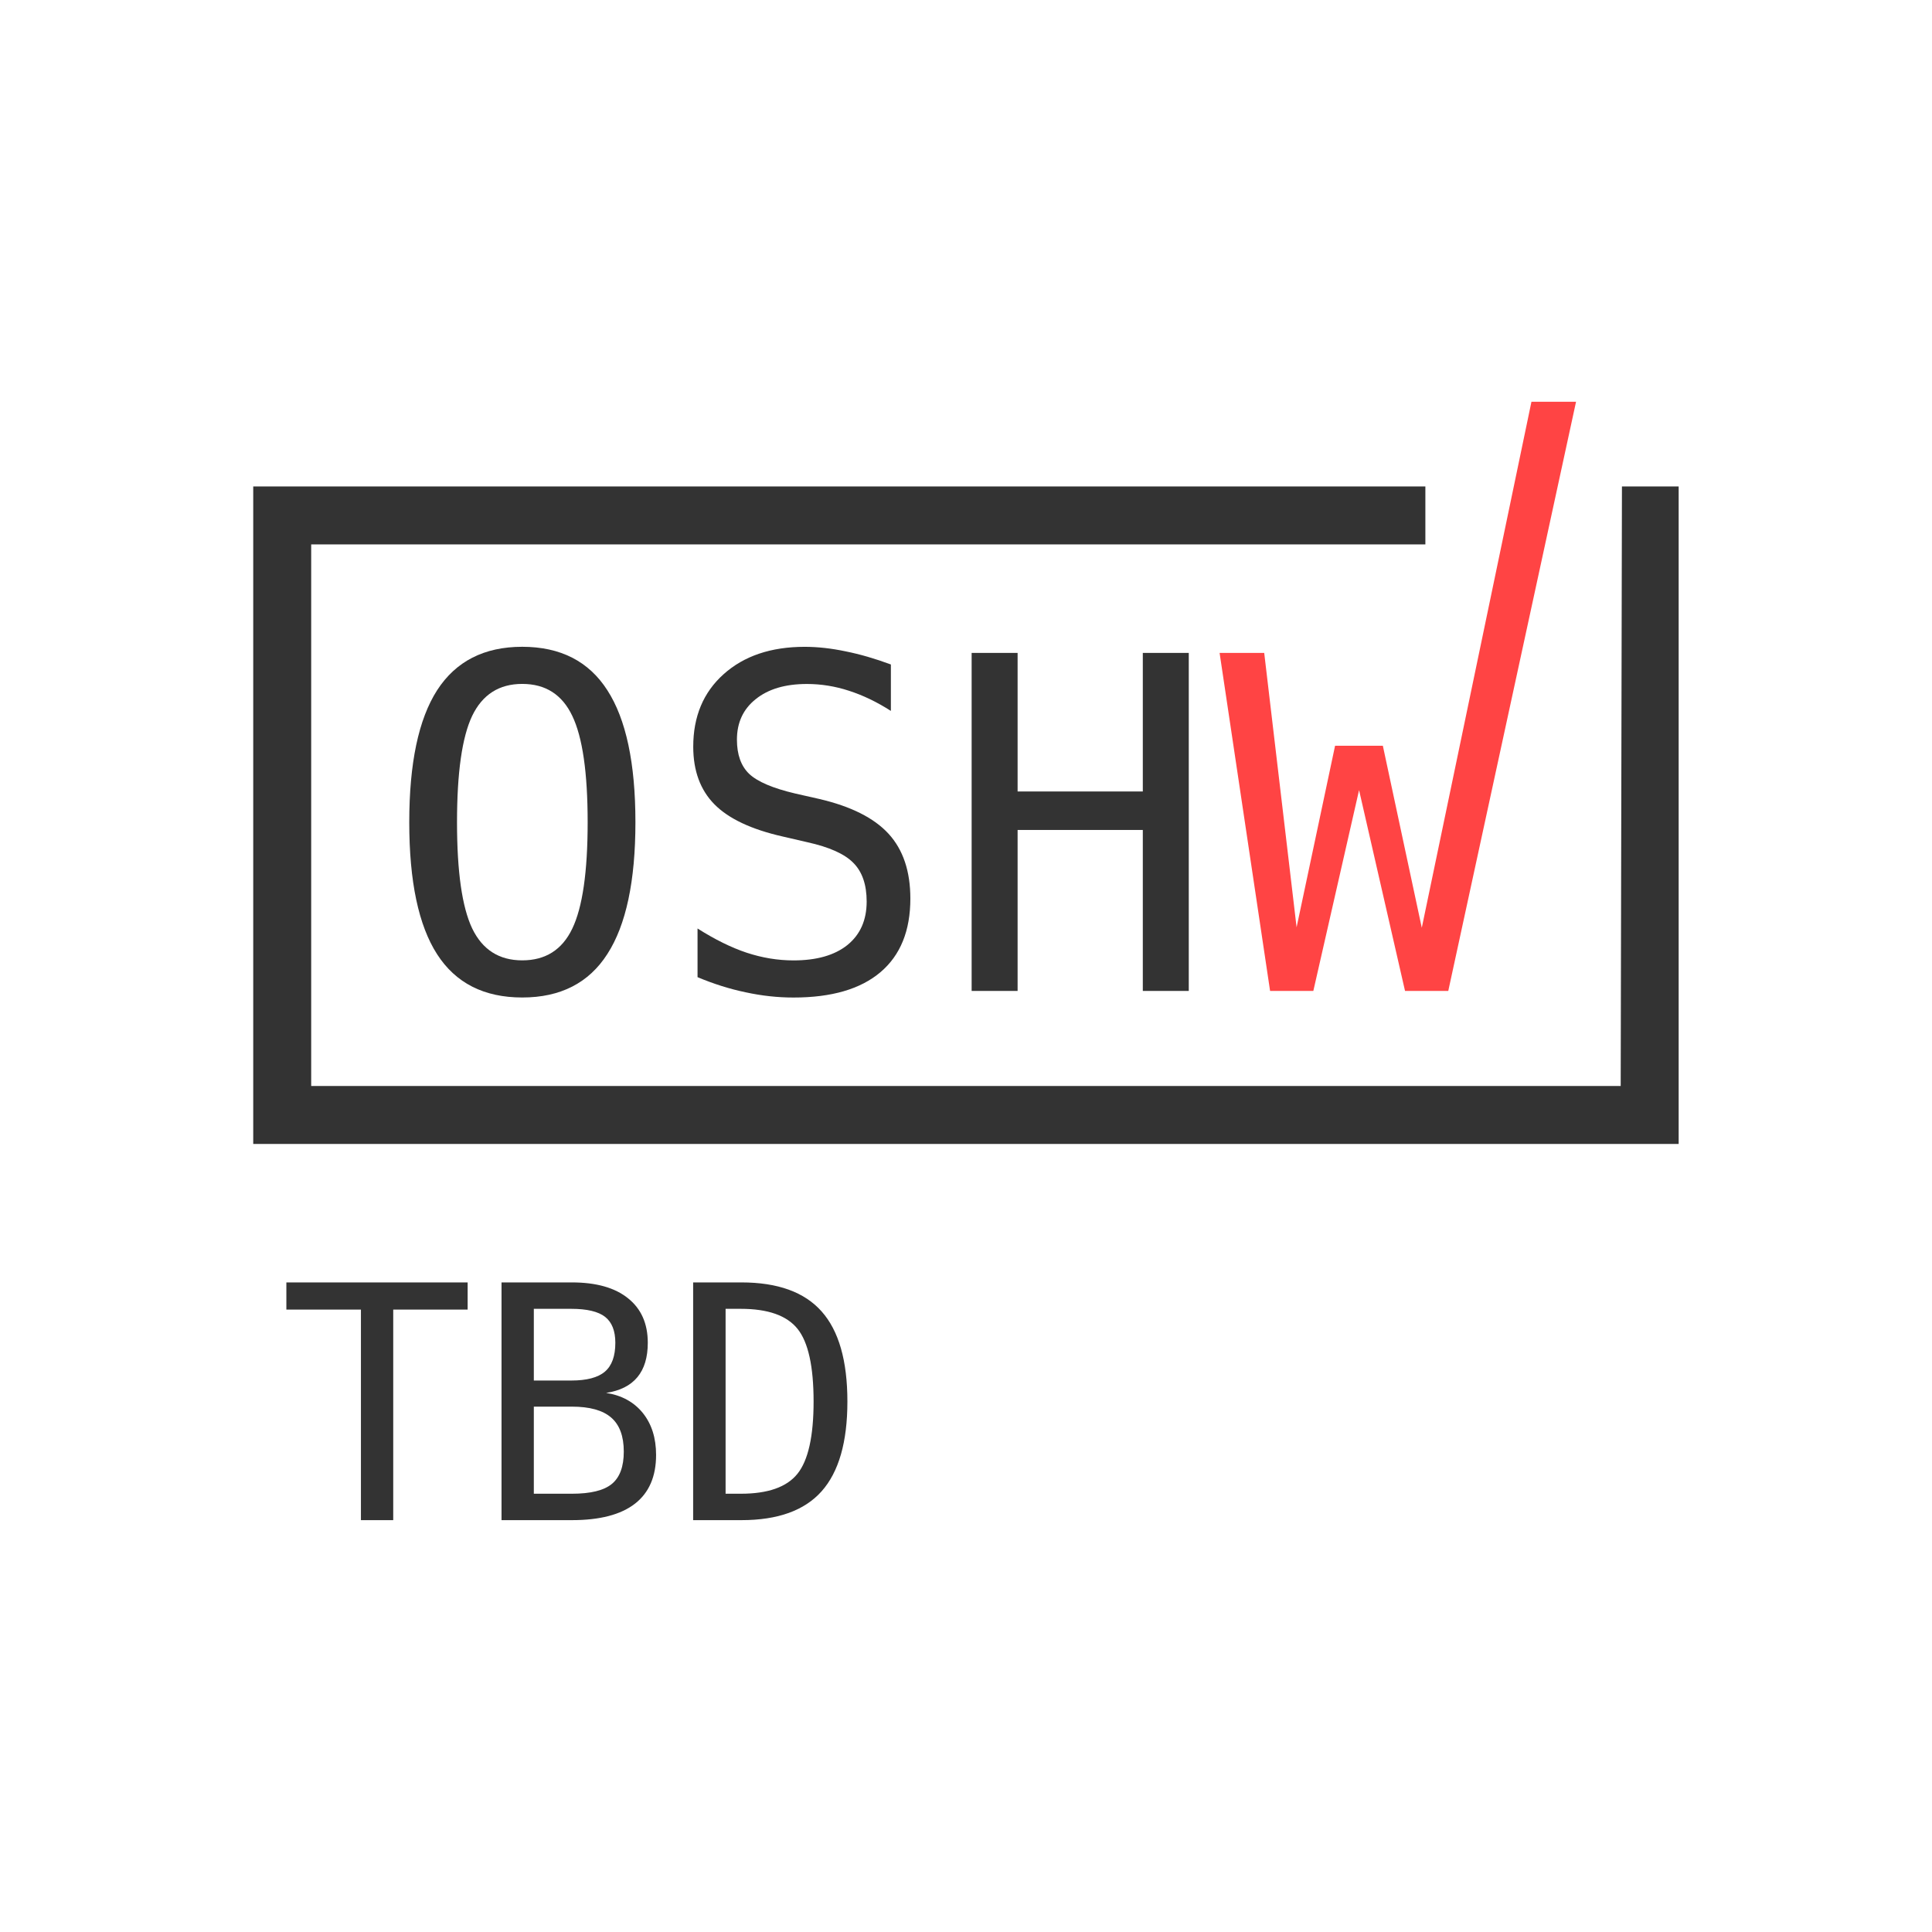
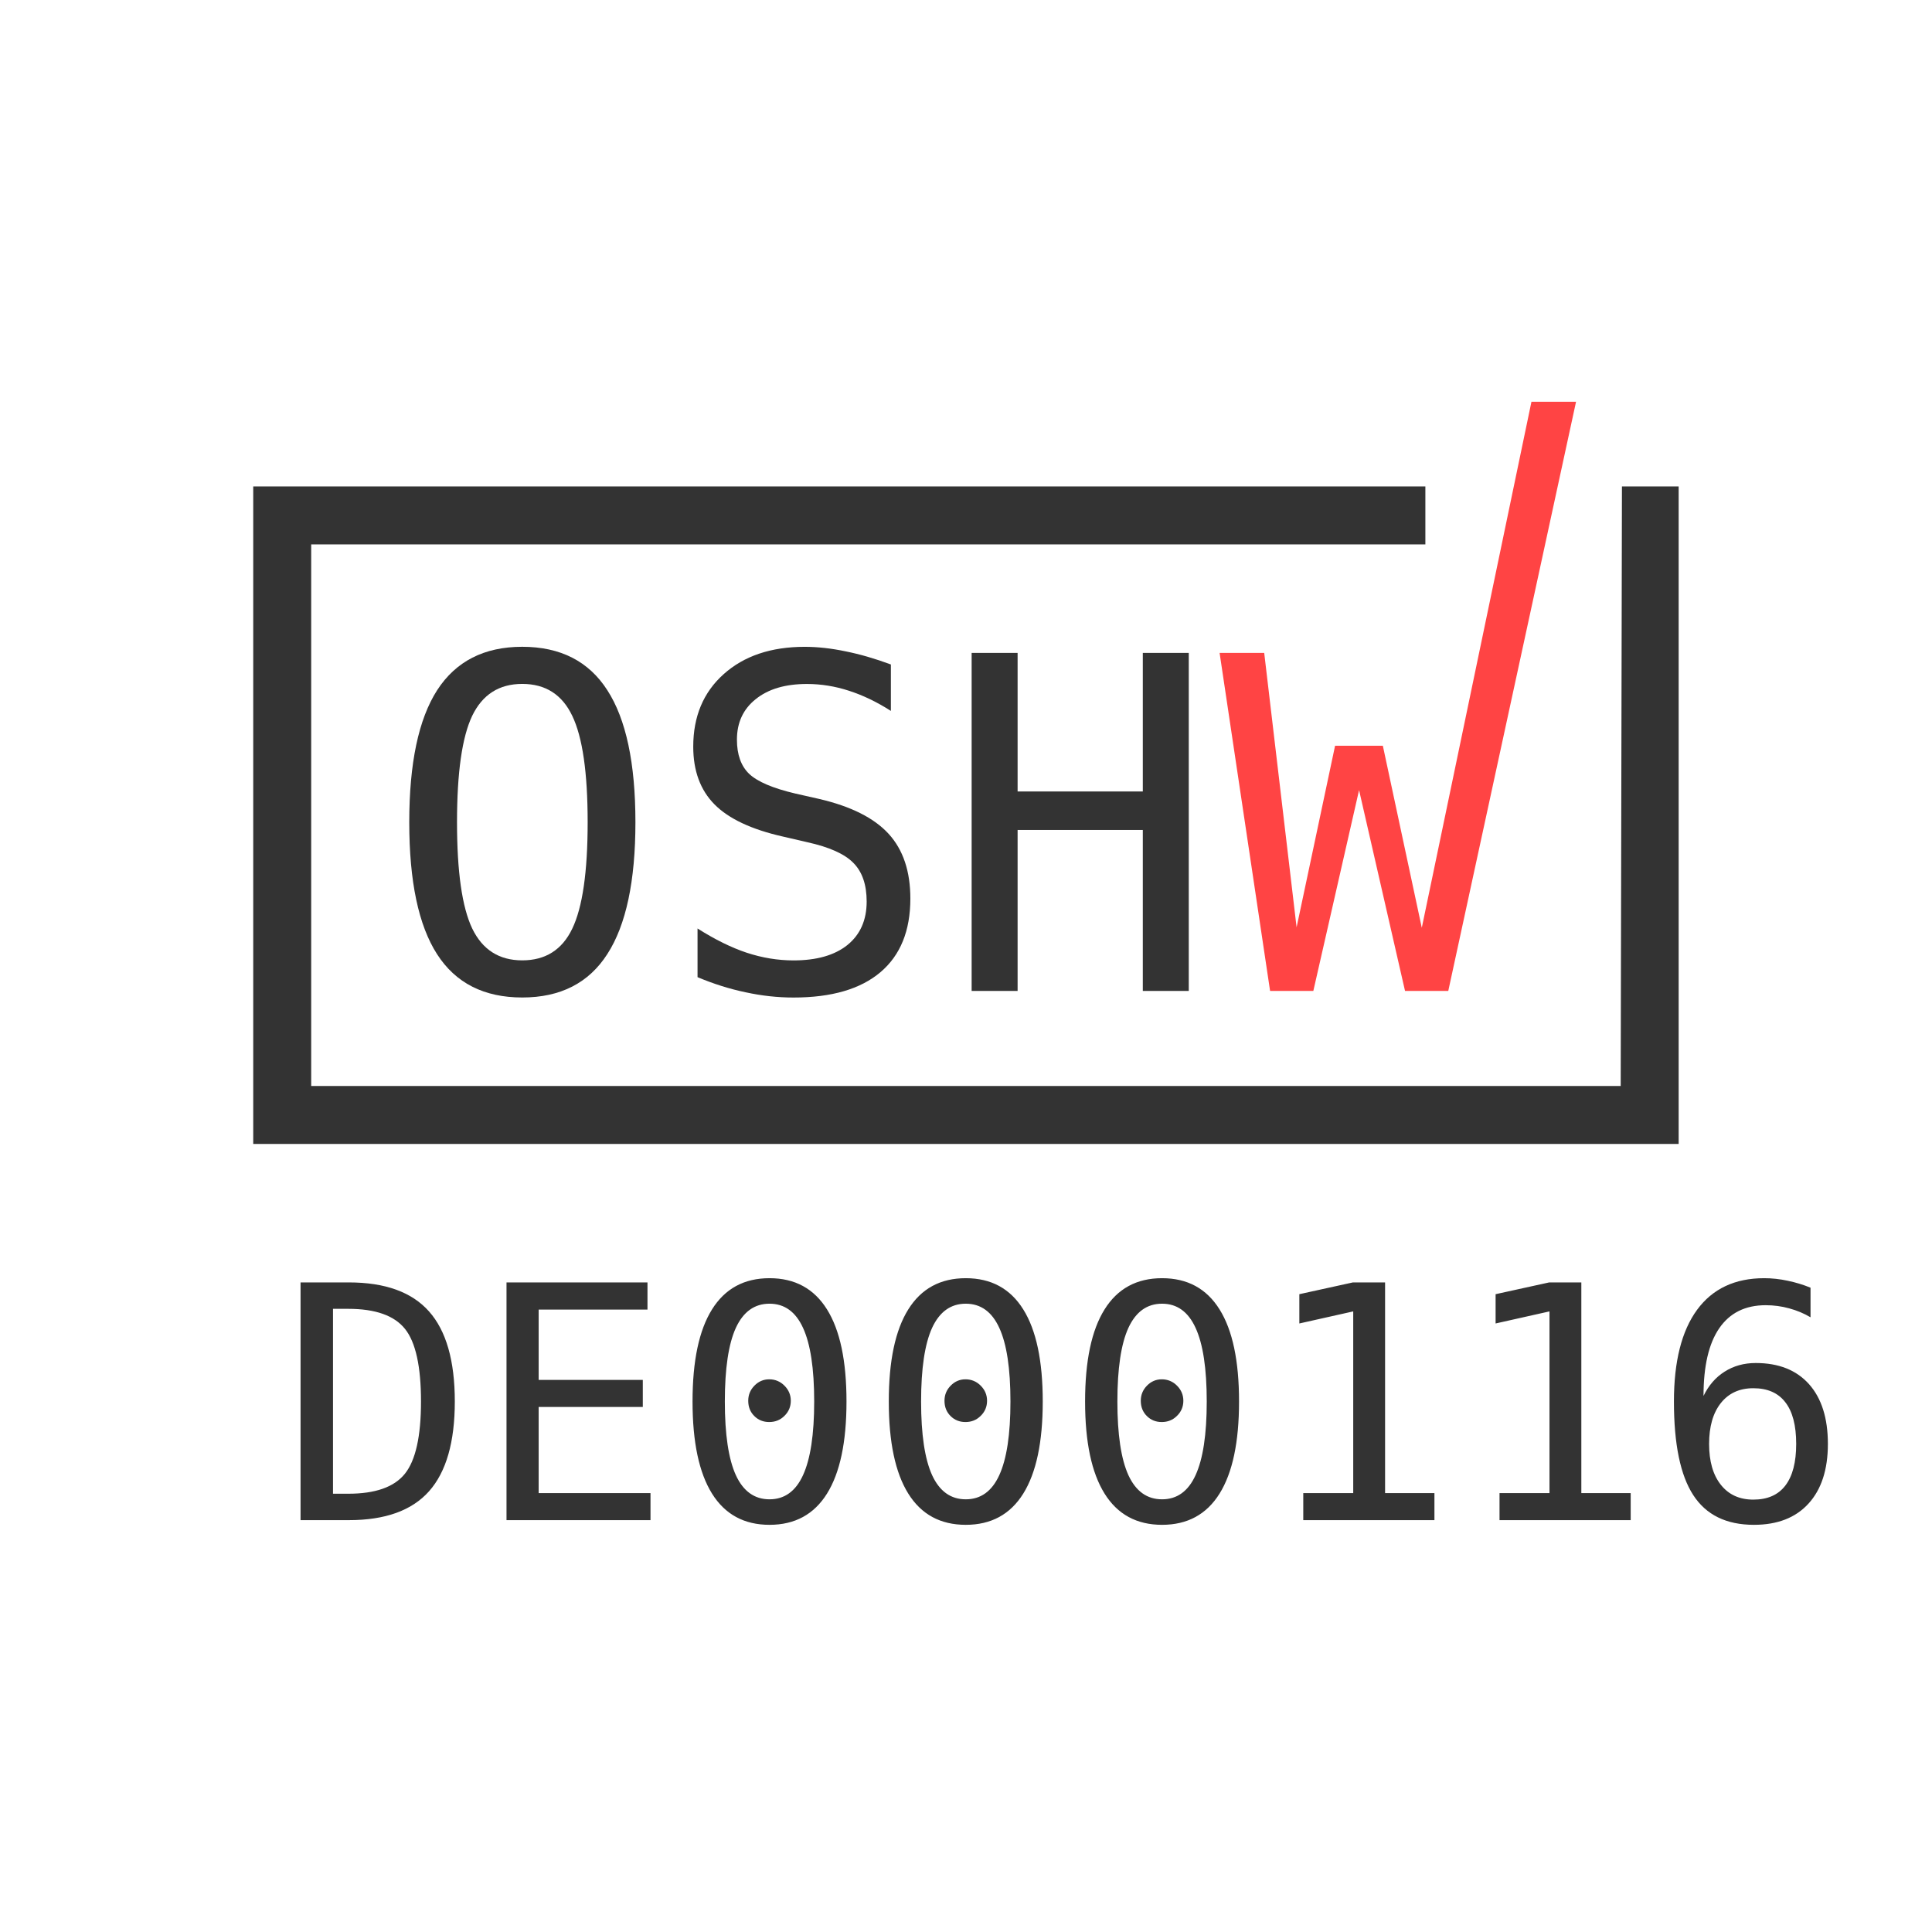
<svg xmlns="http://www.w3.org/2000/svg" height="200" width="200" version="1.1">
  <g transform="translate(-614.09 -142.78)">
    <g fill="#333">
      <path style="color:#000000;text-indent:0;block-progression:tb;text-decoration-line:none;text-transform:none" d="m713.09 278.5v3 62.062 3h3 141.56 3v-3-65.062h-5.871l-0.129 62.062h-135.56v-56.062h115.34v-6h-118.34z" transform="translate(-72.786 -85.361)" />
      <path d="m747.71 313.26c-0-5.141-0.531-8.812-1.594-11.016-1.047-2.203-2.773-3.305-5.18-3.305-2.391 0-4.117 1.102-5.18 3.305-1.047 2.203-1.57 5.875-1.57 11.016-0 5.125 0.523 8.789 1.57 10.992 1.062 2.203 2.789 3.305 5.18 3.305 2.406 0 4.133-1.094 5.18-3.281 1.062-2.203 1.594-5.875 1.594-11.016m4.945 0c-0 6.094-0.969 10.641-2.906 13.641-1.922 3-4.859 4.5-8.812 4.5s-6.891-1.492-8.812-4.477-2.883-7.539-2.883-13.664c0-6.109 0.961-10.664 2.883-13.664 1.938-3 4.875-4.5 8.812-4.5 3.953 0 6.891 1.5 8.812 4.5 1.938 3 2.906 7.555 2.906 13.664" transform="translate(-72.786 -85.361)" />
      <path d="m779.1 296.93v4.805c-1.438-0.922-2.883-1.617-4.336-2.086-1.438-0.469-2.891-0.703-4.359-0.703-2.234 0-4 0.523-5.297 1.57-1.297 1.031-1.945 2.43-1.945 4.195-0 1.547 0.422 2.727 1.266 3.539 0.859 0.813 2.453 1.492 4.781 2.039l2.484 0.562c3.281 0.766 5.672 1.969 7.172 3.609 1.5 1.641 2.25 3.875 2.25 6.703-0 3.328-1.031 5.867-3.094 7.617s-5.062 2.625-9 2.625c-1.641 0-3.289-0.18-4.945-0.539-1.656-0.344-3.32-0.867-4.992-1.57v-5.039c1.797 1.141 3.492 1.977 5.086 2.508 1.609 0.531 3.227 0.797 4.852 0.797 2.391 0 4.25-0.531 5.578-1.594 1.328-1.078 1.992-2.578 1.992-4.5-0-1.75-0.461-3.086-1.383-4.008-0.906-0.922-2.492-1.633-4.758-2.133l-2.531-0.586c-3.25-0.734-5.609-1.844-7.078-3.328-1.469-1.484-2.203-3.477-2.203-5.977 0-3.125 1.047-5.625 3.141-7.5 2.109-1.891 4.906-2.836 8.391-2.836 1.344 0 2.758 0.156 4.242 0.469 1.484 0.297 3.047 0.75 4.688 1.359" transform="translate(-72.786 -85.361)" />
      <path d="m787.46 295.73h4.758v14.344h12.961v-14.344h4.758v34.992h-4.758v-16.664h-12.961v16.664h-4.758v-34.992" transform="translate(-72.786 -85.361)" />
    </g>
    <path d="m813.13 295.73h4.617l3.352 28.406 3.984-18.797h4.945l4.031 18.844 11.352-54.453h4.617l-13.227 60.992h-4.477l-4.758-20.789-4.734 20.789h-4.477l-5.227-34.992" transform="translate(-72.786 -85.361)" fill="#f44" />
-     <text xml:space="preserve" fill="#333333" font-size="33.75px" y="300.145" x="642.955" font-family="DejaVu Sans Mono,Andale Mono,monospace">TBD</text>
+     <text xml:space="preserve" fill="#333333" font-size="33.75px" y="300.145" x="642.955" font-family="DejaVu Sans Mono,Andale Mono,monospace">DE000116</text>
  </g>
</svg>
